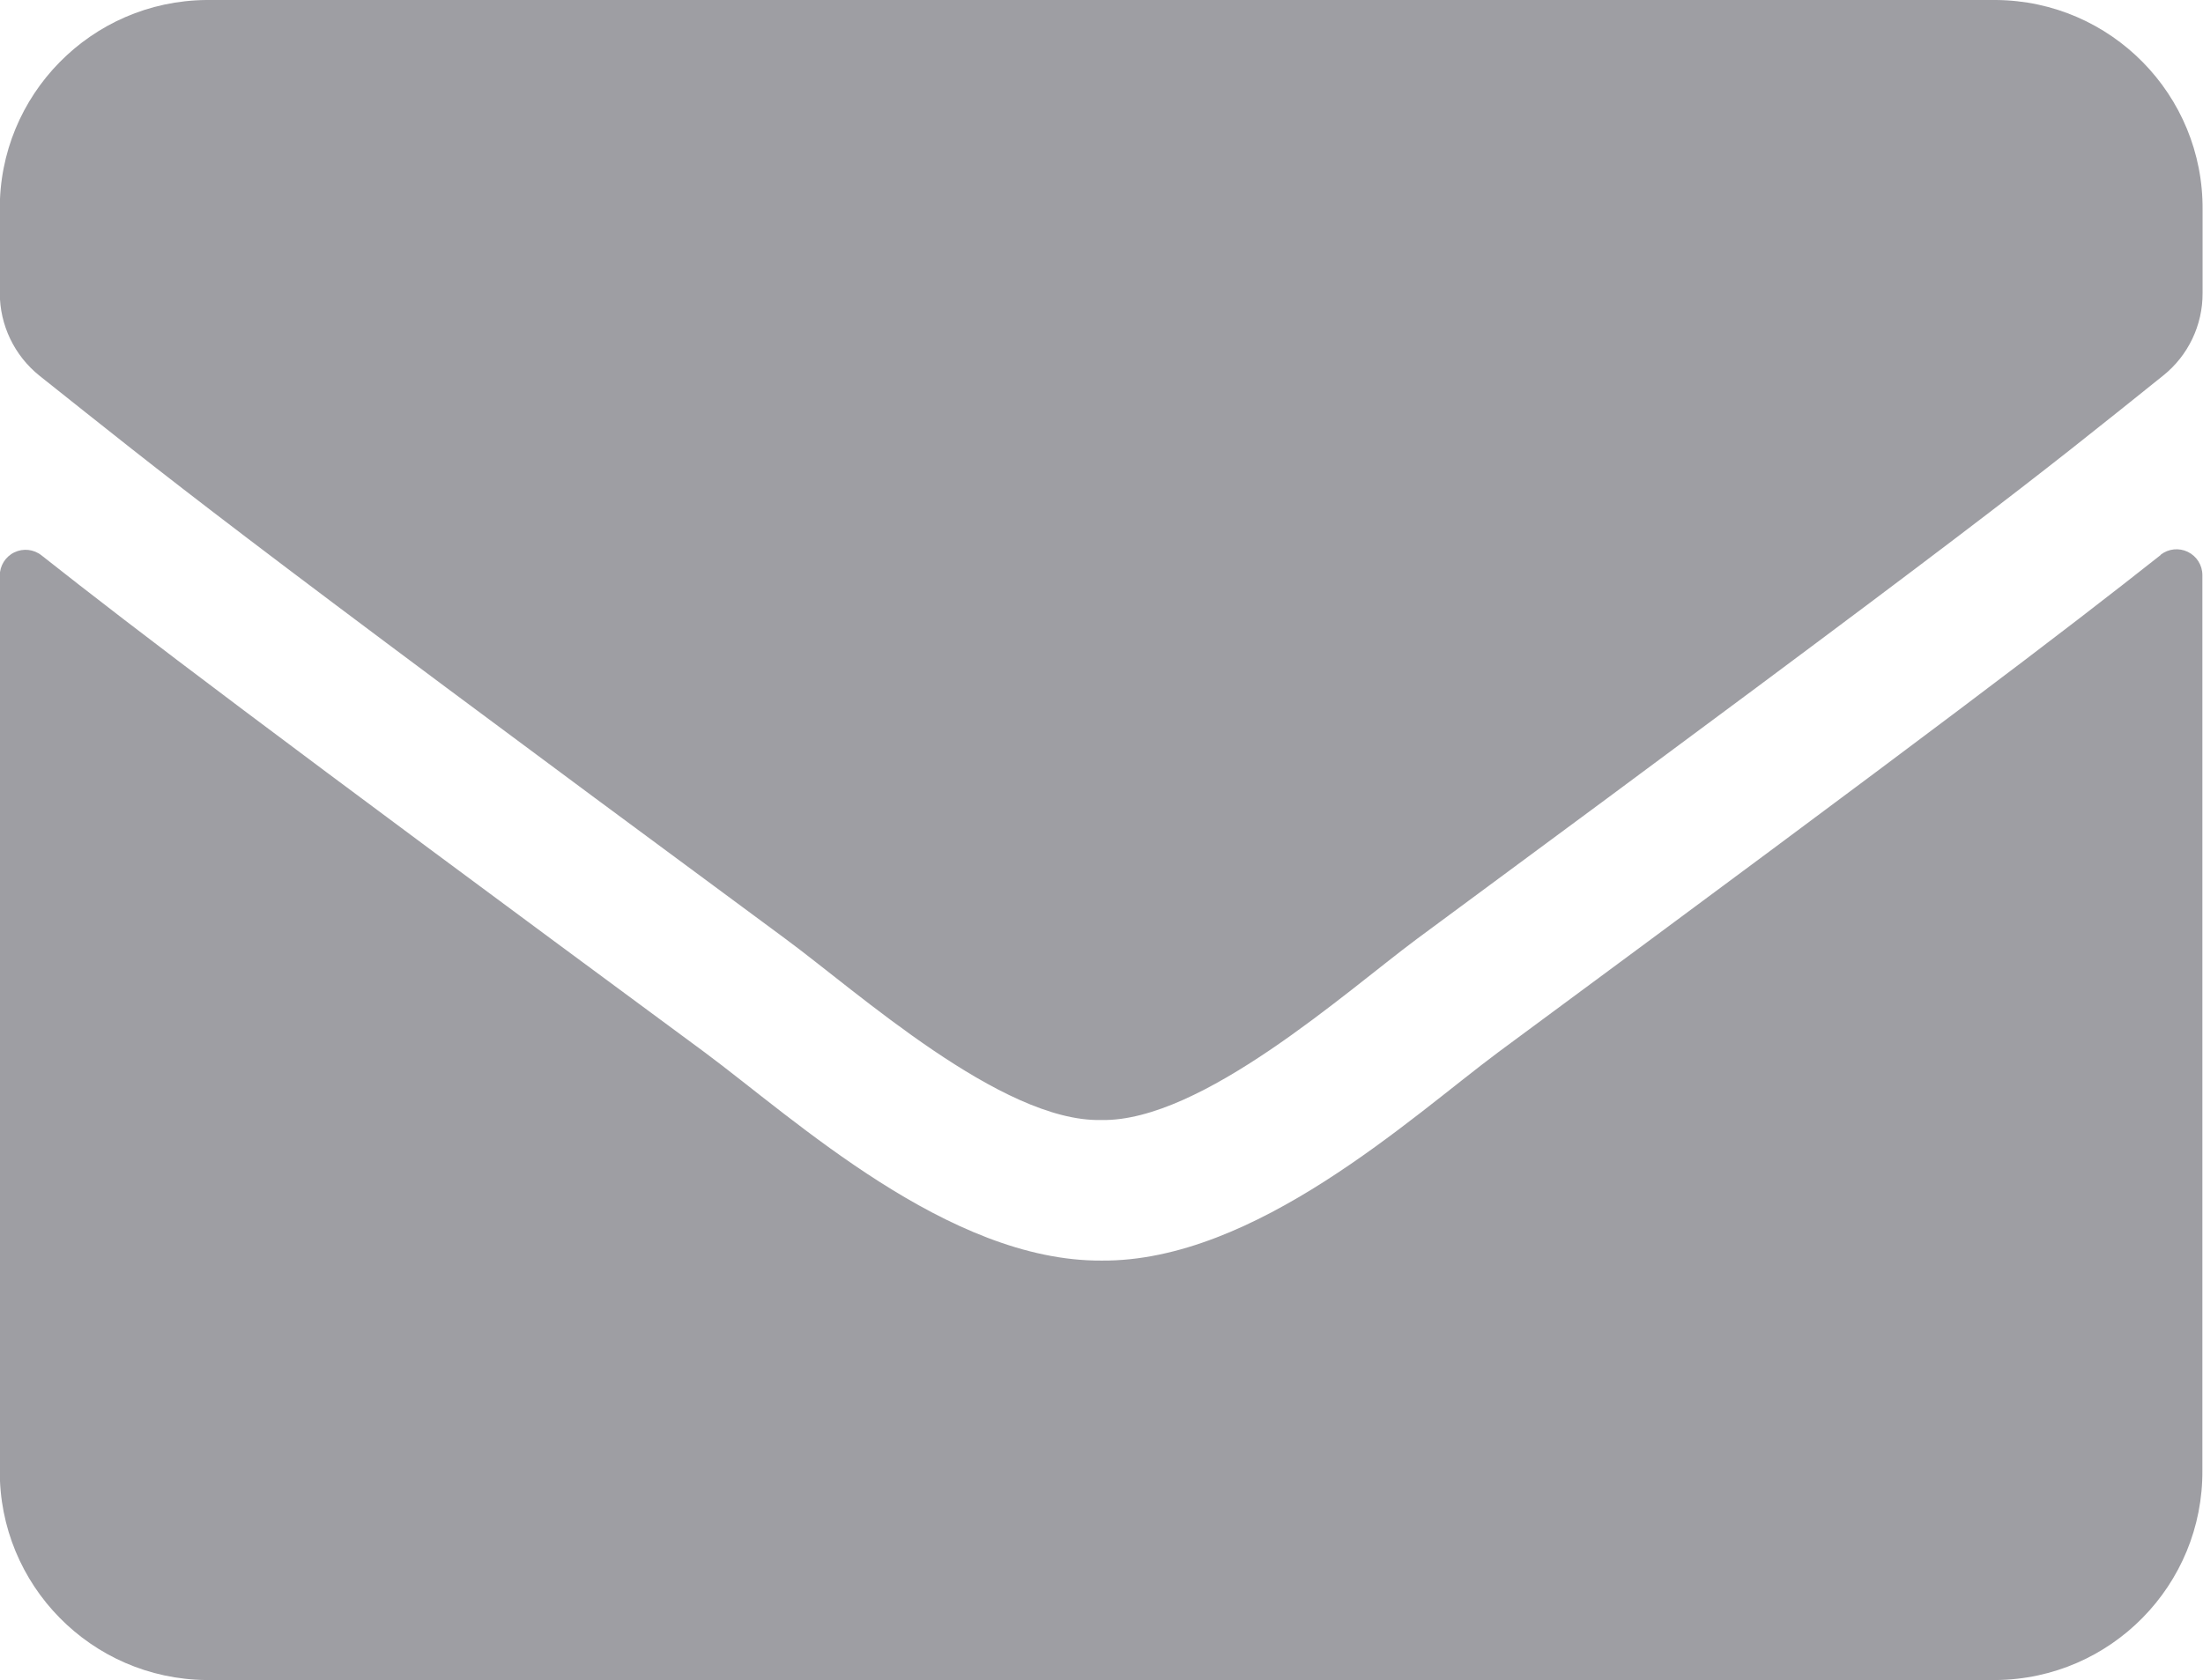
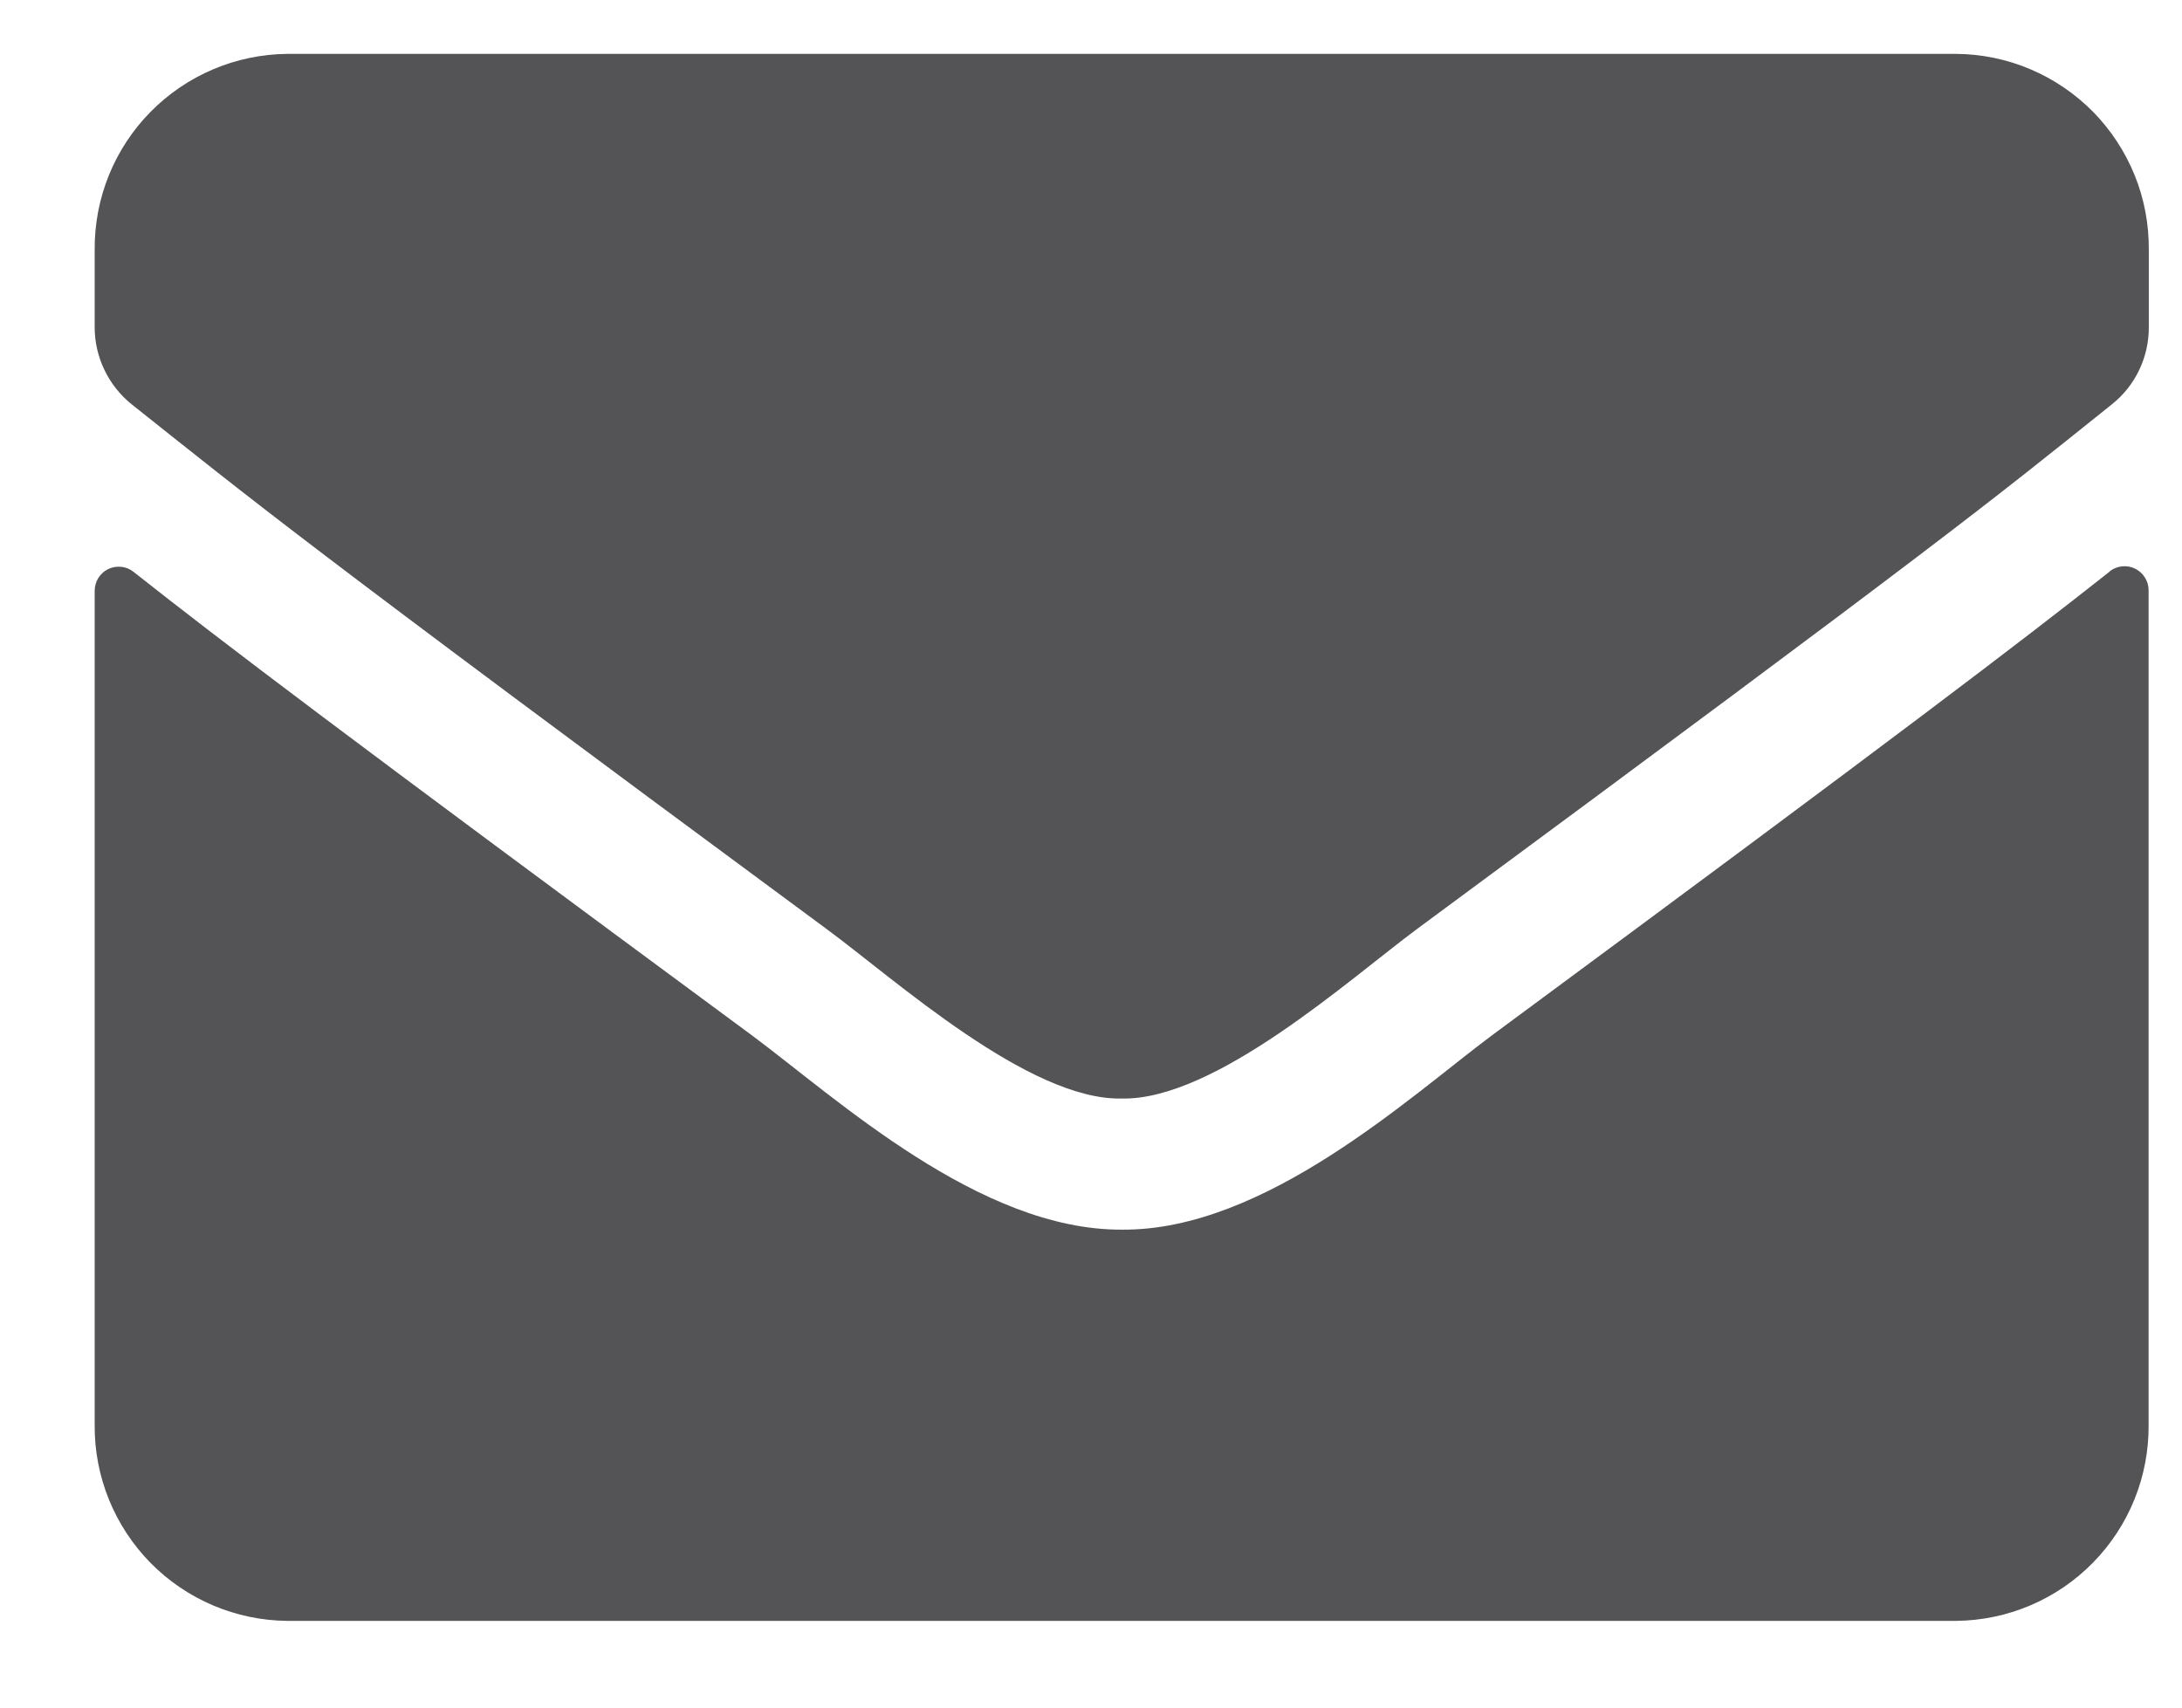
- <svg xmlns="http://www.w3.org/2000/svg" width="21.654" height="16.517" viewBox="0 0 21.654 16.517">
-   <path id="Path_12790" data-name="Path 12790" d="M873.4,27.417c.981.017,2.394-1.256,3.1-1.781,5.612-4.143,6.039-4.5,7.333-5.537a1.033,1.033,0,0,0,.389-.813v-.817a2.047,2.047,0,0,0-2.03-2.064H864.6a2.048,2.048,0,0,0-2.03,2.064v.817a1.042,1.042,0,0,0,.39.813c1.294,1.028,1.721,1.394,7.333,5.537.711.524,2.123,1.8,3.1,1.781m10.417-5.558a.254.254,0,0,1,.41.2v8.8a2.048,2.048,0,0,1-2.03,2.064H864.6a2.049,2.049,0,0,1-2.03-2.064V22.066a.253.253,0,0,1,.411-.2c.947.748,2.2,1.7,6.517,4.885.892.663,2.4,2.056,3.9,2.048,1.51.013,3.045-1.411,3.9-2.048,4.314-3.186,5.566-4.142,6.513-4.89" transform="translate(-862.572 -16.405)" fill="#9e9ea3" />
+ <svg xmlns="http://www.w3.org/2000/svg" width="23" height="18" viewBox="0 0 23 18" fill="none">
+   <path d="M11.828 11.58C12.809 11.597 14.222 10.324 14.928 9.799C20.54 5.656 20.967 5.299 22.261 4.262C22.383 4.165 22.482 4.041 22.549 3.9C22.616 3.759 22.651 3.605 22.65 3.449V2.632C22.652 2.363 22.602 2.096 22.501 1.847C22.4 1.598 22.251 1.371 22.063 1.179C21.874 0.988 21.65 0.835 21.402 0.73C21.155 0.625 20.889 0.57 20.62 0.568H3.028C2.485 0.573 1.967 0.793 1.586 1.18C1.205 1.567 0.994 2.089 0.998 2.632V3.449C0.998 3.605 1.033 3.759 1.101 3.9C1.168 4.04 1.266 4.164 1.388 4.262C2.682 5.29 3.109 5.656 8.721 9.799C9.432 10.323 10.844 11.599 11.821 11.58M22.238 6.022C22.276 5.993 22.32 5.975 22.368 5.97C22.415 5.965 22.463 5.973 22.505 5.994C22.548 6.015 22.584 6.047 22.609 6.088C22.635 6.128 22.648 6.174 22.648 6.222V15.022C22.652 15.565 22.441 16.087 22.06 16.474C21.68 16.861 21.161 17.081 20.618 17.086H3.028C2.485 17.081 1.967 16.861 1.586 16.474C1.206 16.087 0.994 15.565 0.998 15.022V6.229C0.998 6.181 1.011 6.134 1.036 6.093C1.061 6.053 1.097 6.02 1.14 5.999C1.183 5.978 1.231 5.97 1.279 5.975C1.327 5.98 1.372 5.999 1.409 6.029C2.356 6.777 3.609 7.729 7.926 10.914C8.818 11.577 10.326 12.97 11.826 12.962C13.336 12.975 14.871 11.551 15.726 10.914C20.04 7.728 21.292 6.772 22.239 6.024" fill="#545457" />
</svg>
